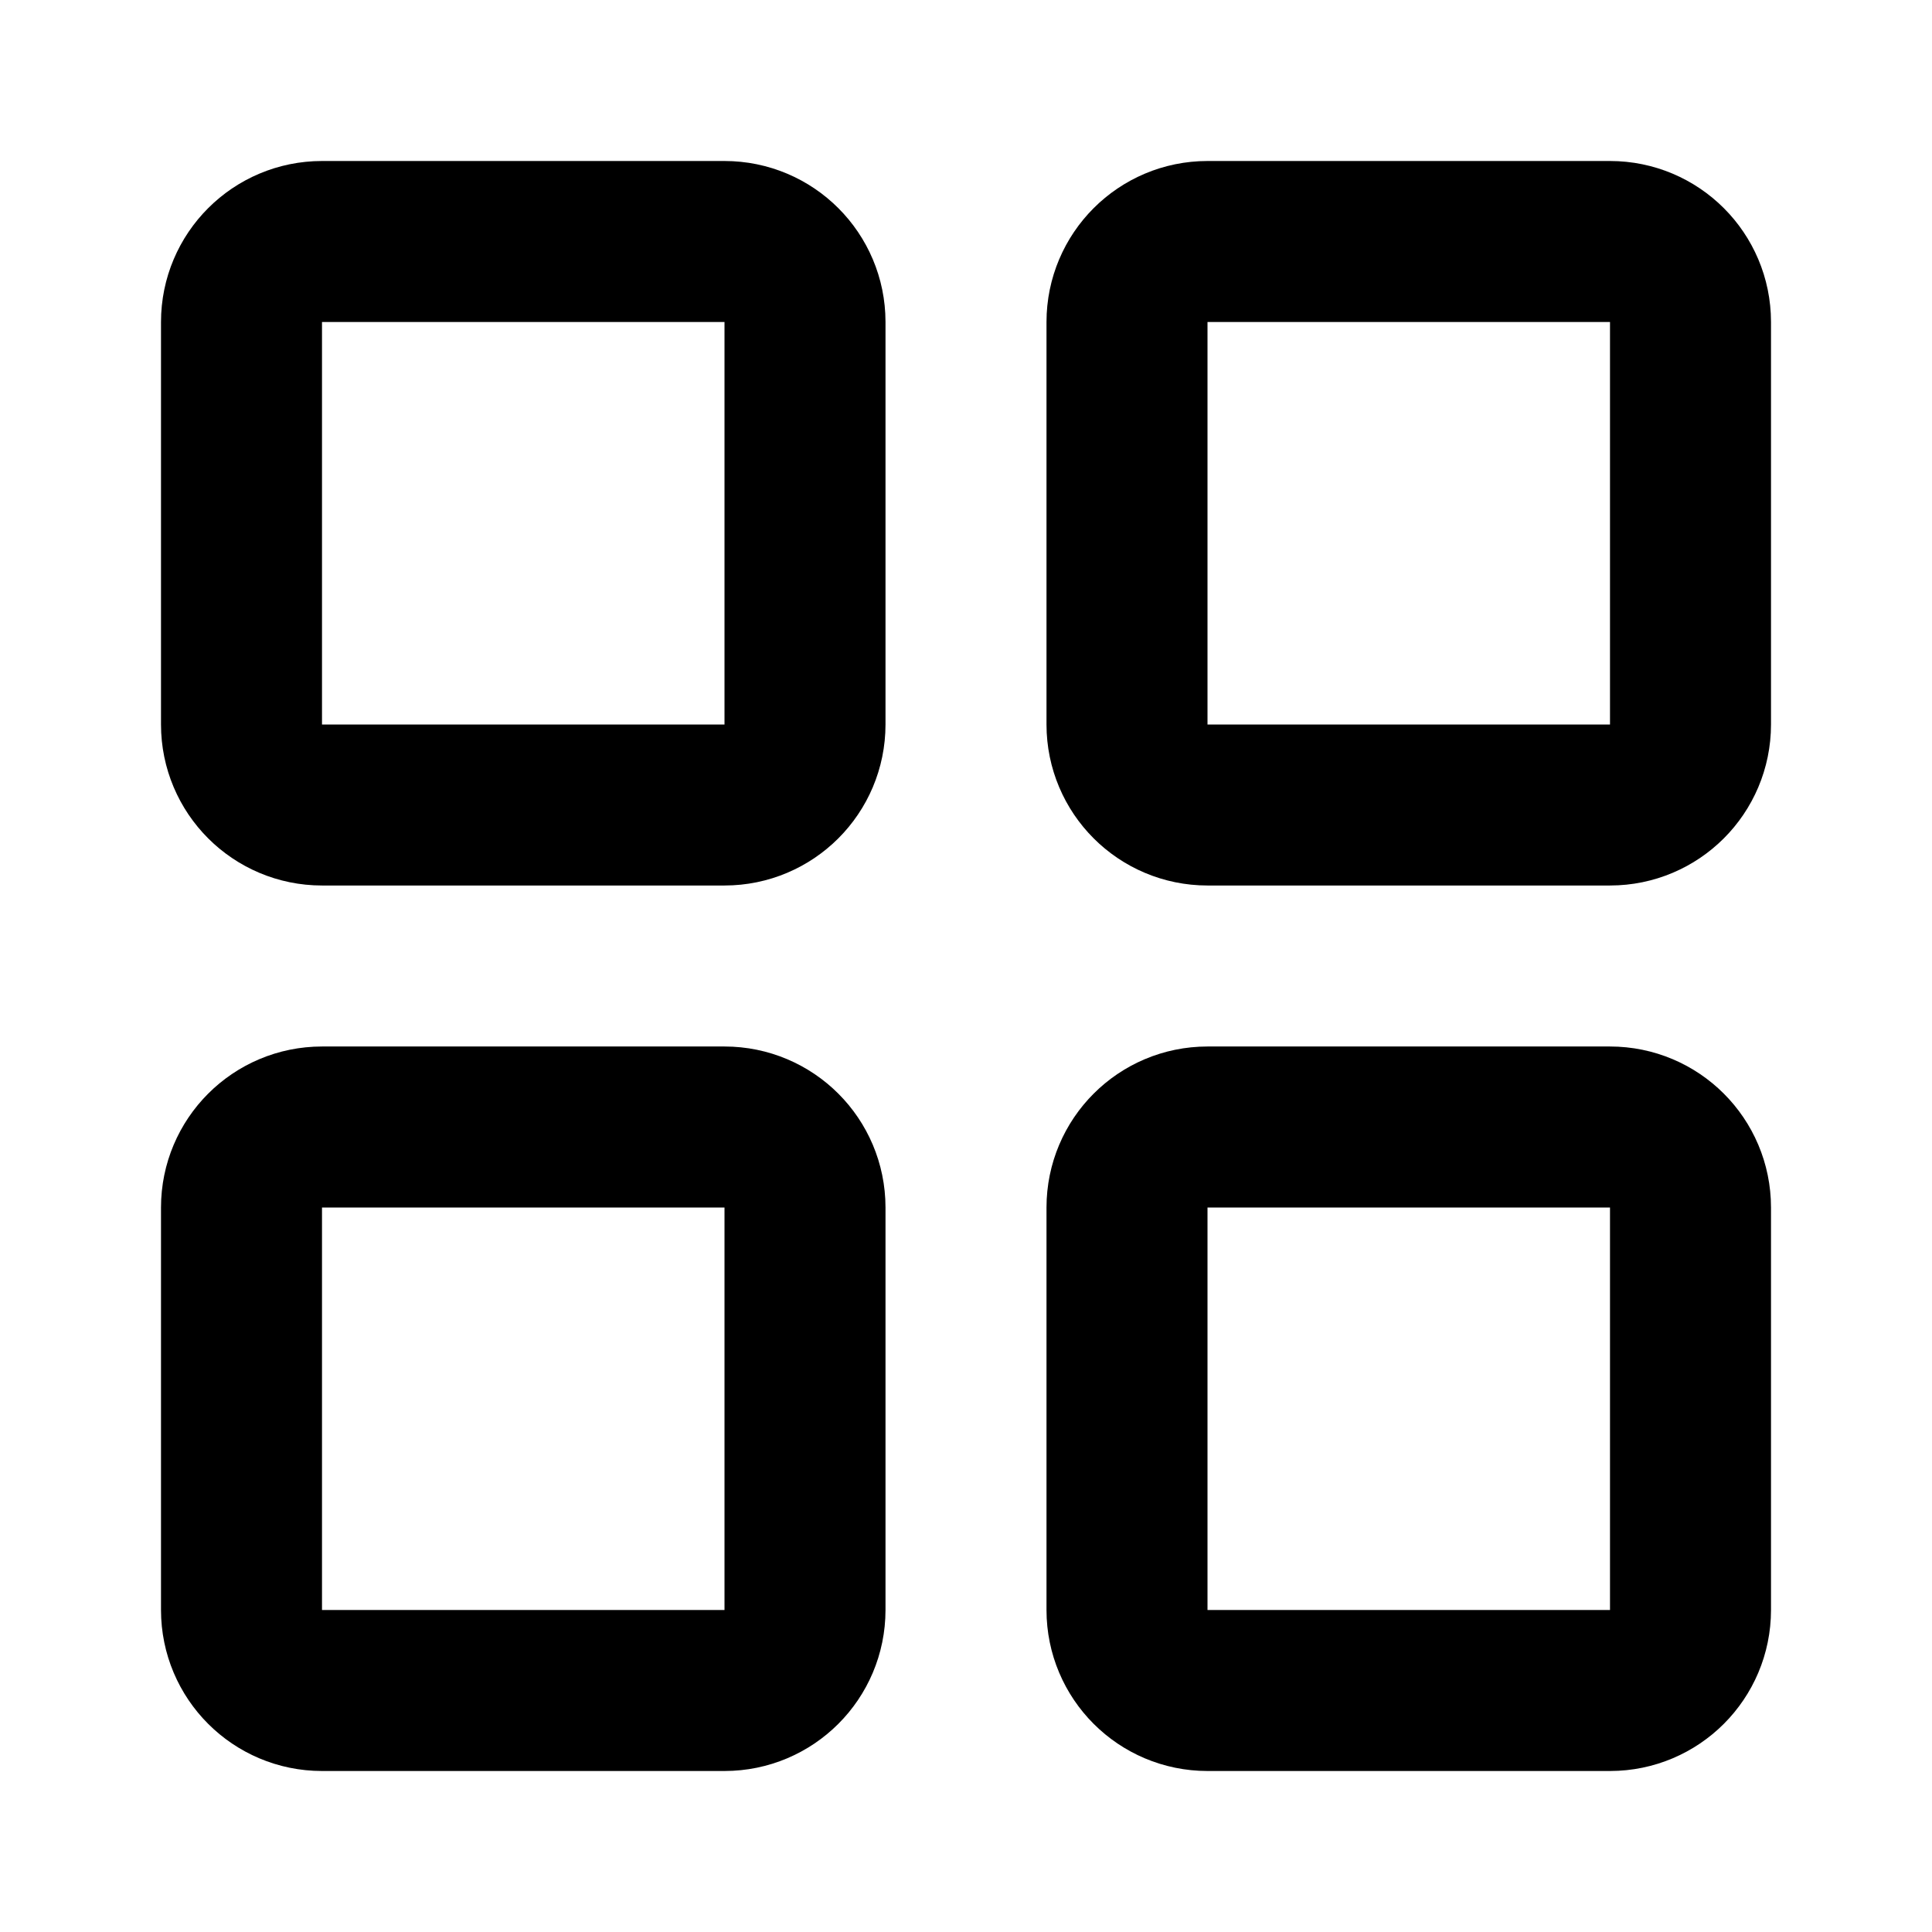
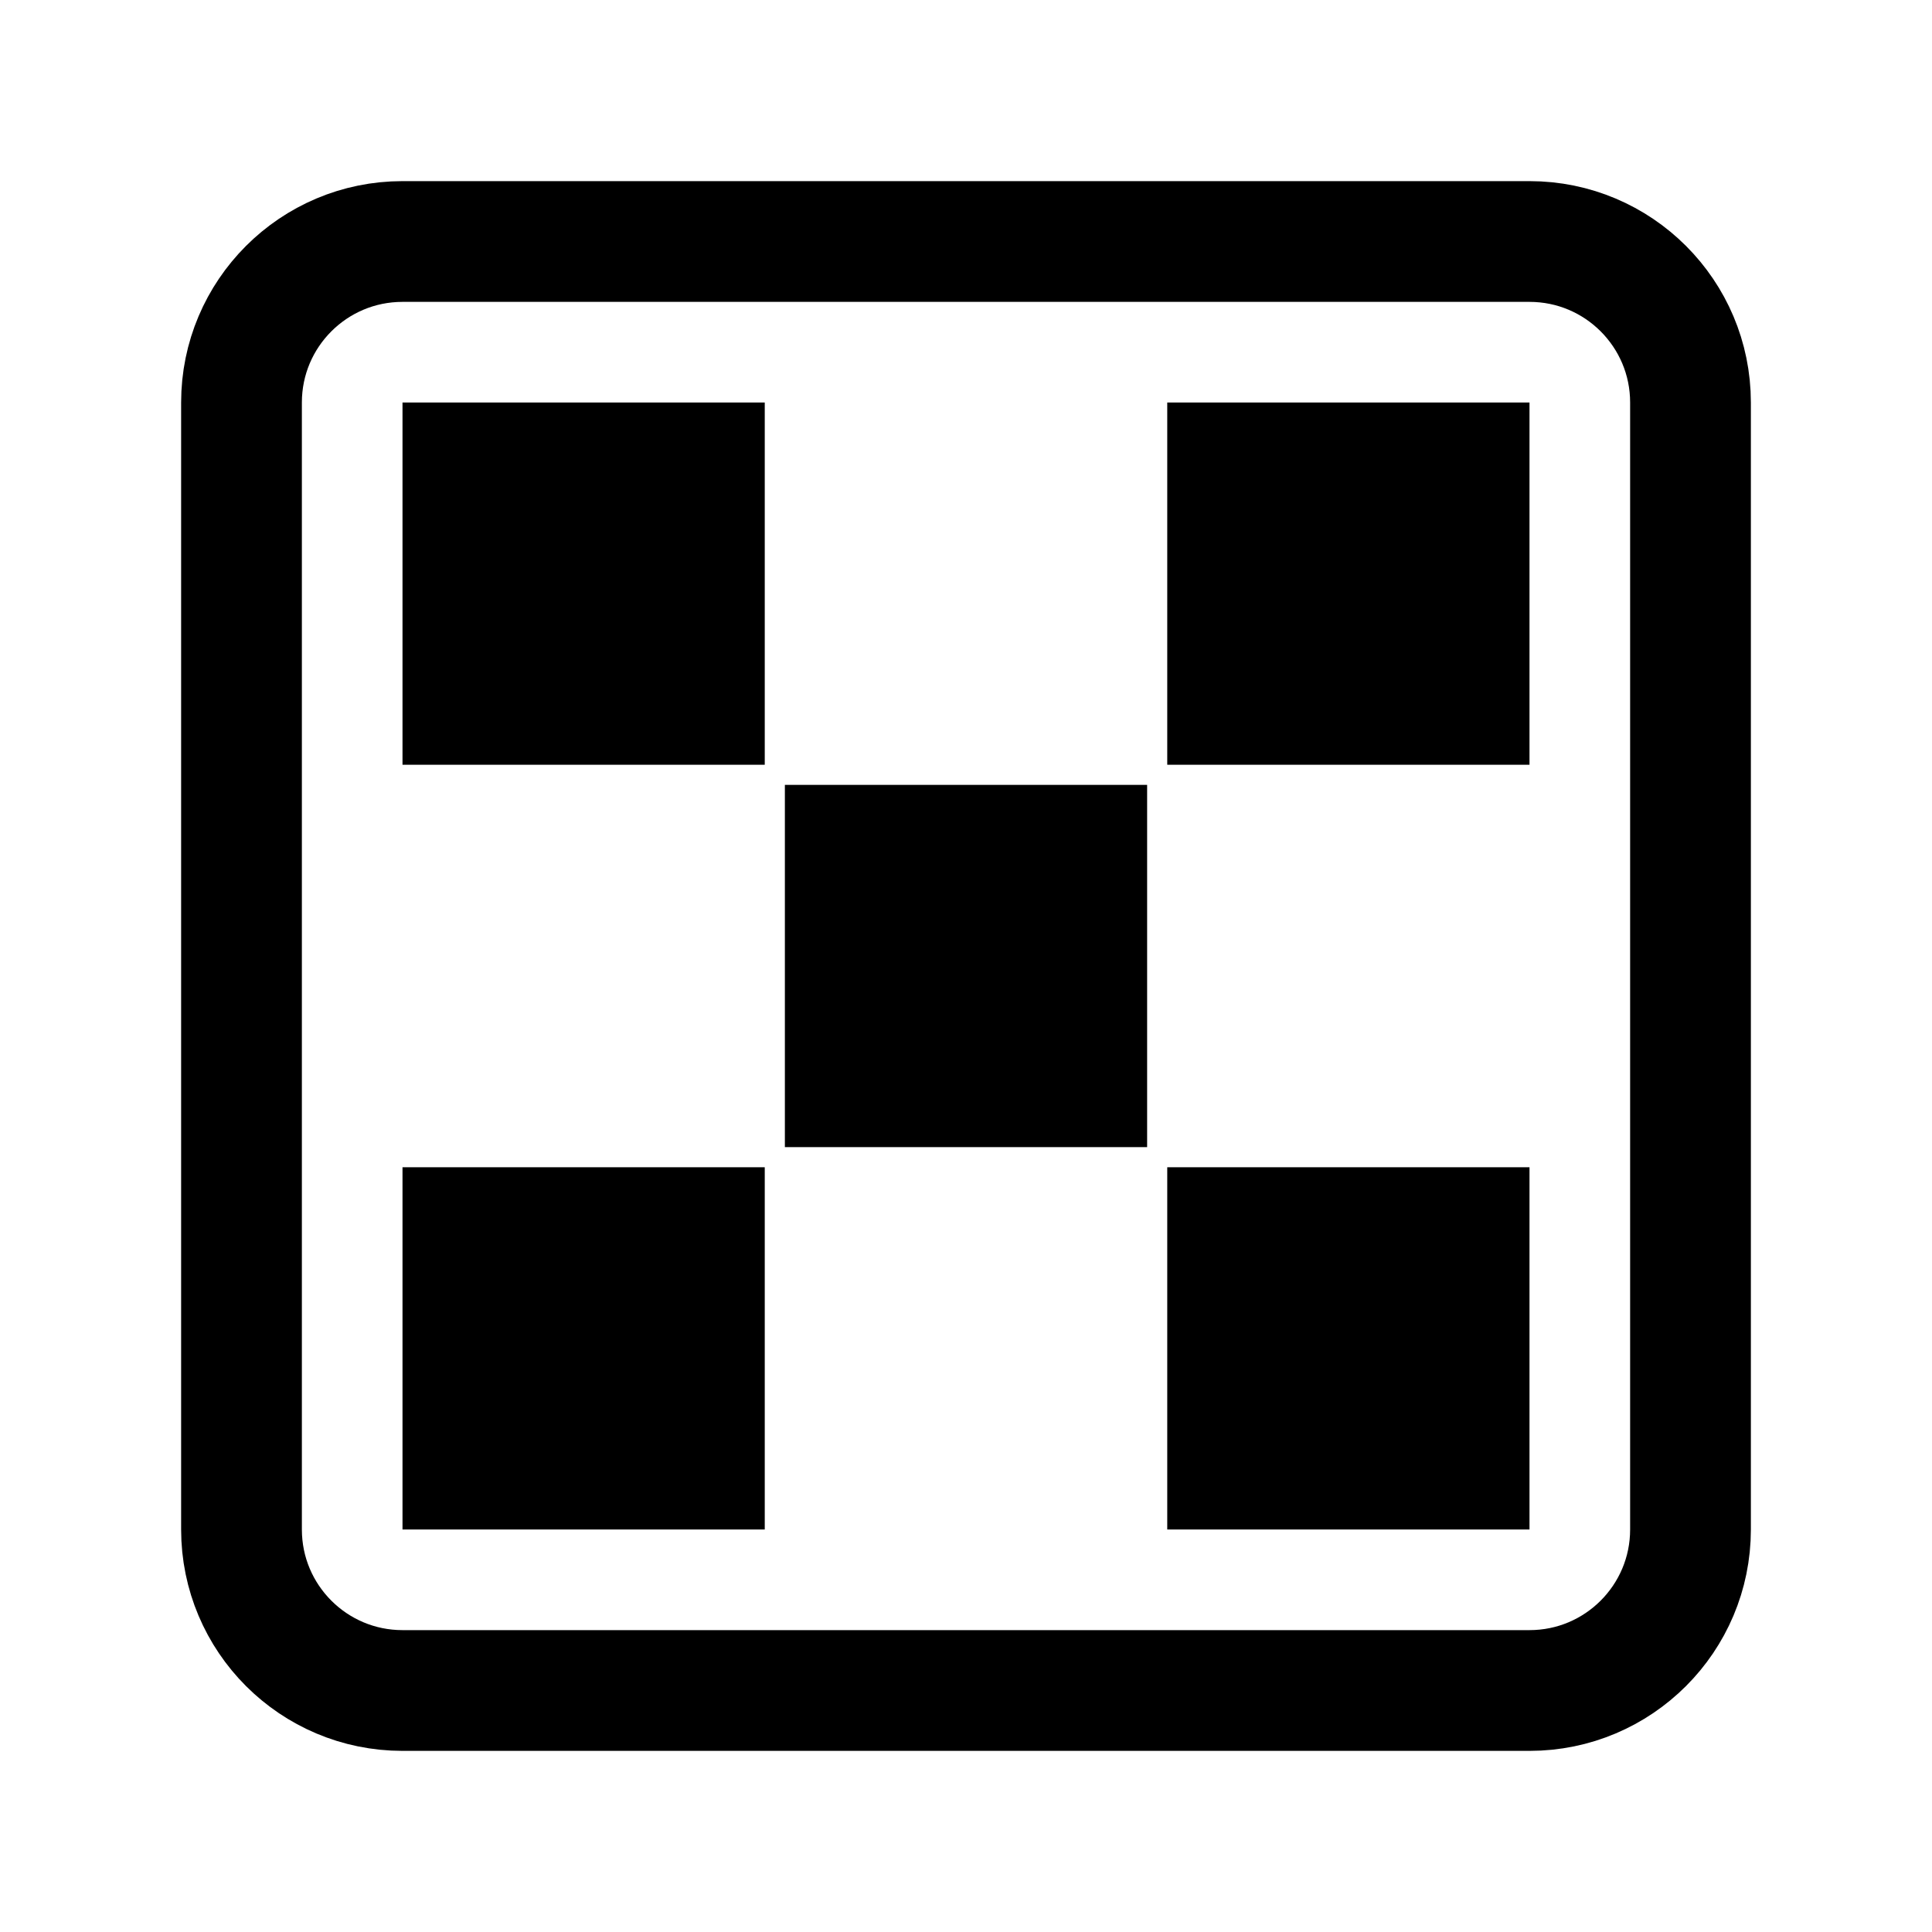
- <svg xmlns="http://www.w3.org/2000/svg" width="24" height="24" viewBox="0 0 24 24" fill="none" stroke="currentColor" stroke-width="2" stroke-linecap="round" stroke-linejoin="round">
-   <rect width="7" height="7" x="3" y="3" rx="1" />
-   <rect width="7" height="7" x="14" y="3" rx="1" />
-   <rect width="7" height="7" x="14" y="14" rx="1" />
-   <rect width="7" height="7" x="3" y="14" rx="1" />
+ <svg xmlns="http://www.w3.org/2000/svg" width="24" height="24" viewBox="0 0 24 24" fill="none" stroke="currentColor" stroke-width="1.5" stroke-linecap="round" stroke-linejoin="round">
+   <rect x="3" y="3" width="18" height="18" rx="2" />
+   <rect x="5" y="5" width="4.5" height="4.5" fill="currentColor" stroke="none" />
+   <rect x="14.5" y="5" width="4.5" height="4.5" fill="currentColor" stroke="none" />
+   <rect x="9.75" y="9.75" width="4.5" height="4.5" fill="currentColor" stroke="none" />
+   <rect x="5" y="14.5" width="4.5" height="4.5" fill="currentColor" stroke="none" />
+   <rect x="14.5" y="14.5" width="4.5" height="4.5" fill="currentColor" stroke="none" />
</svg>
